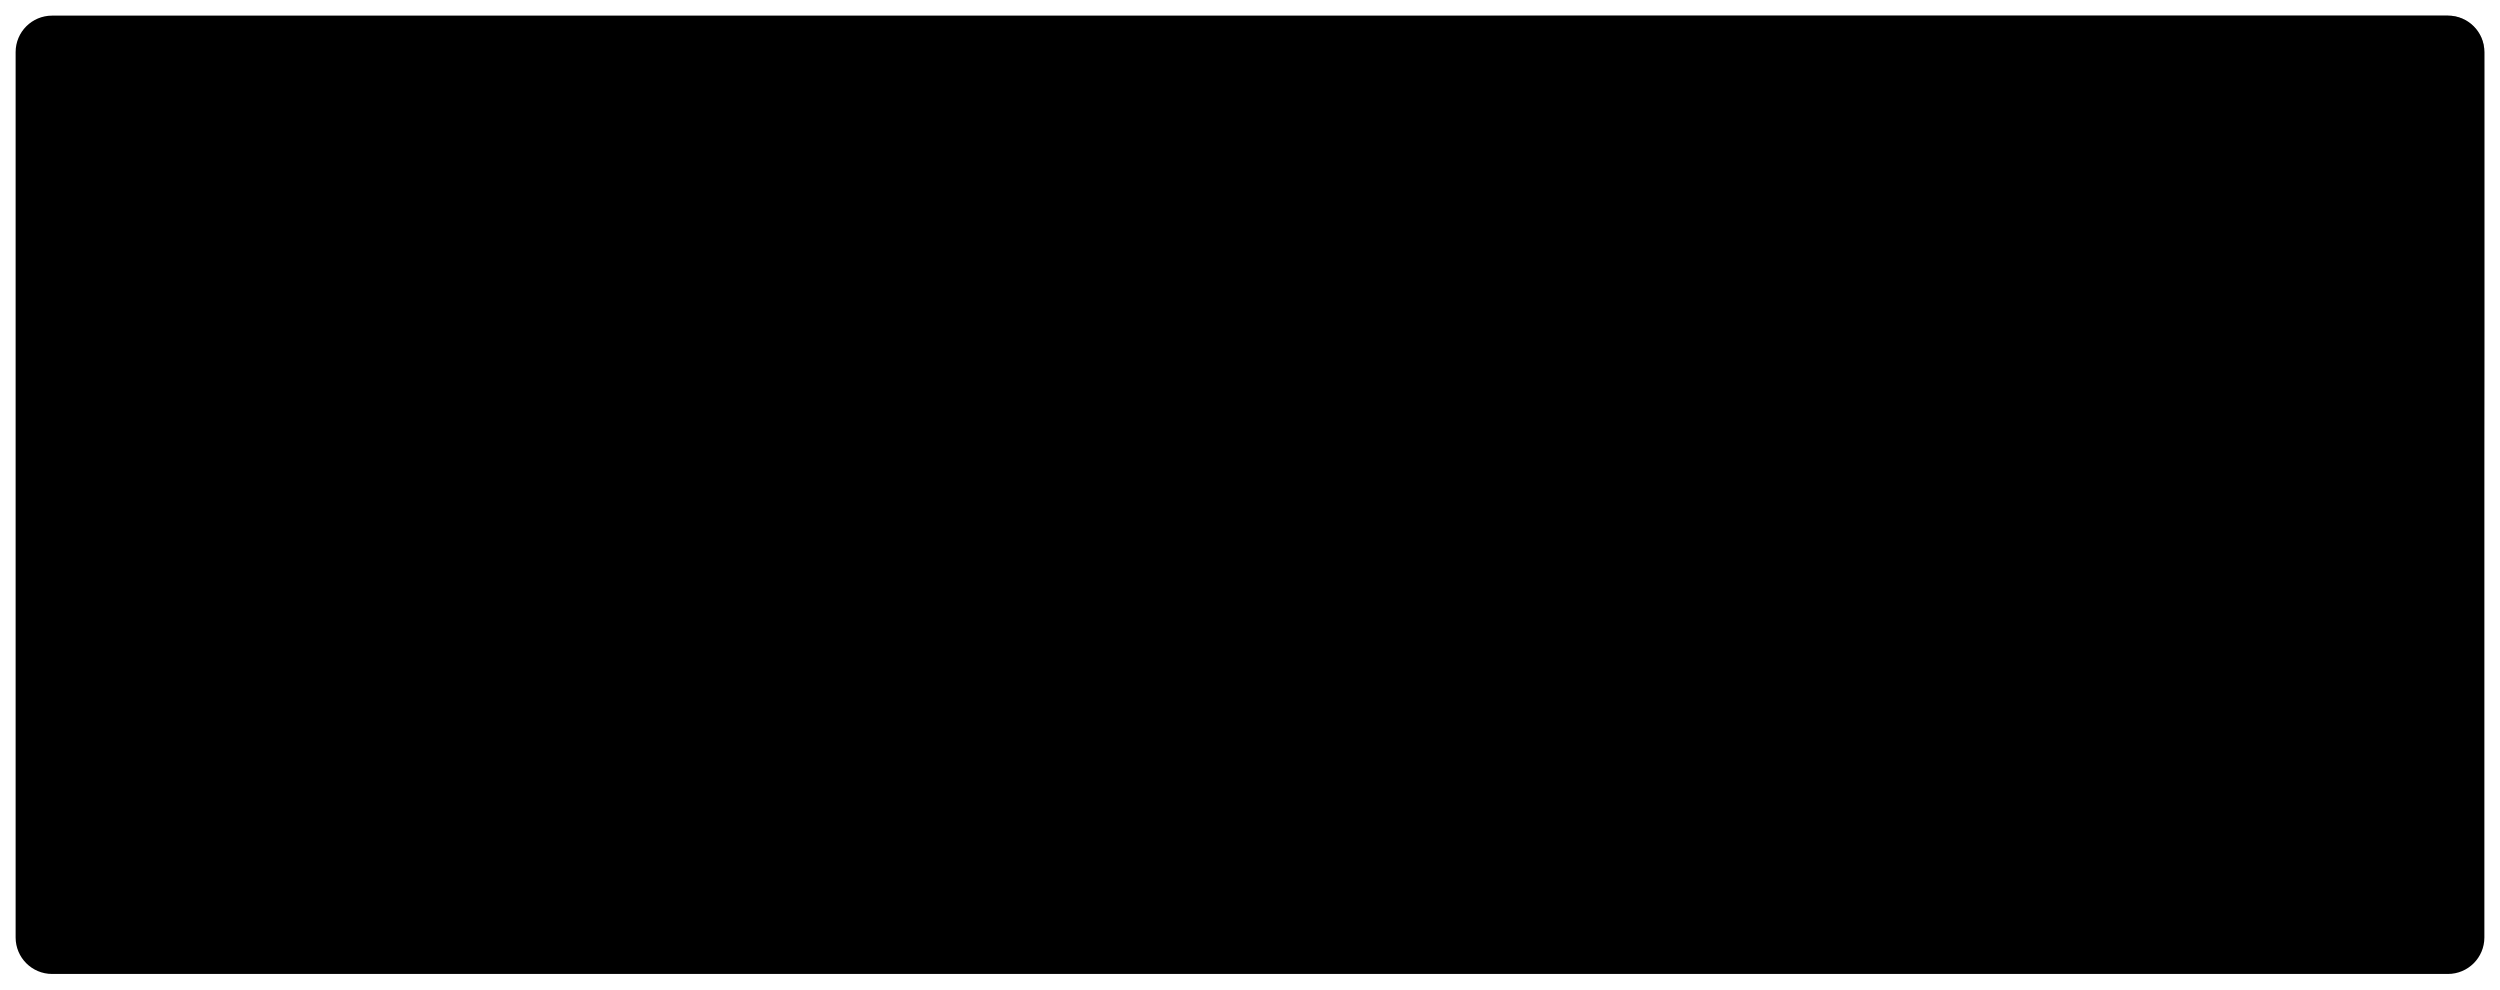
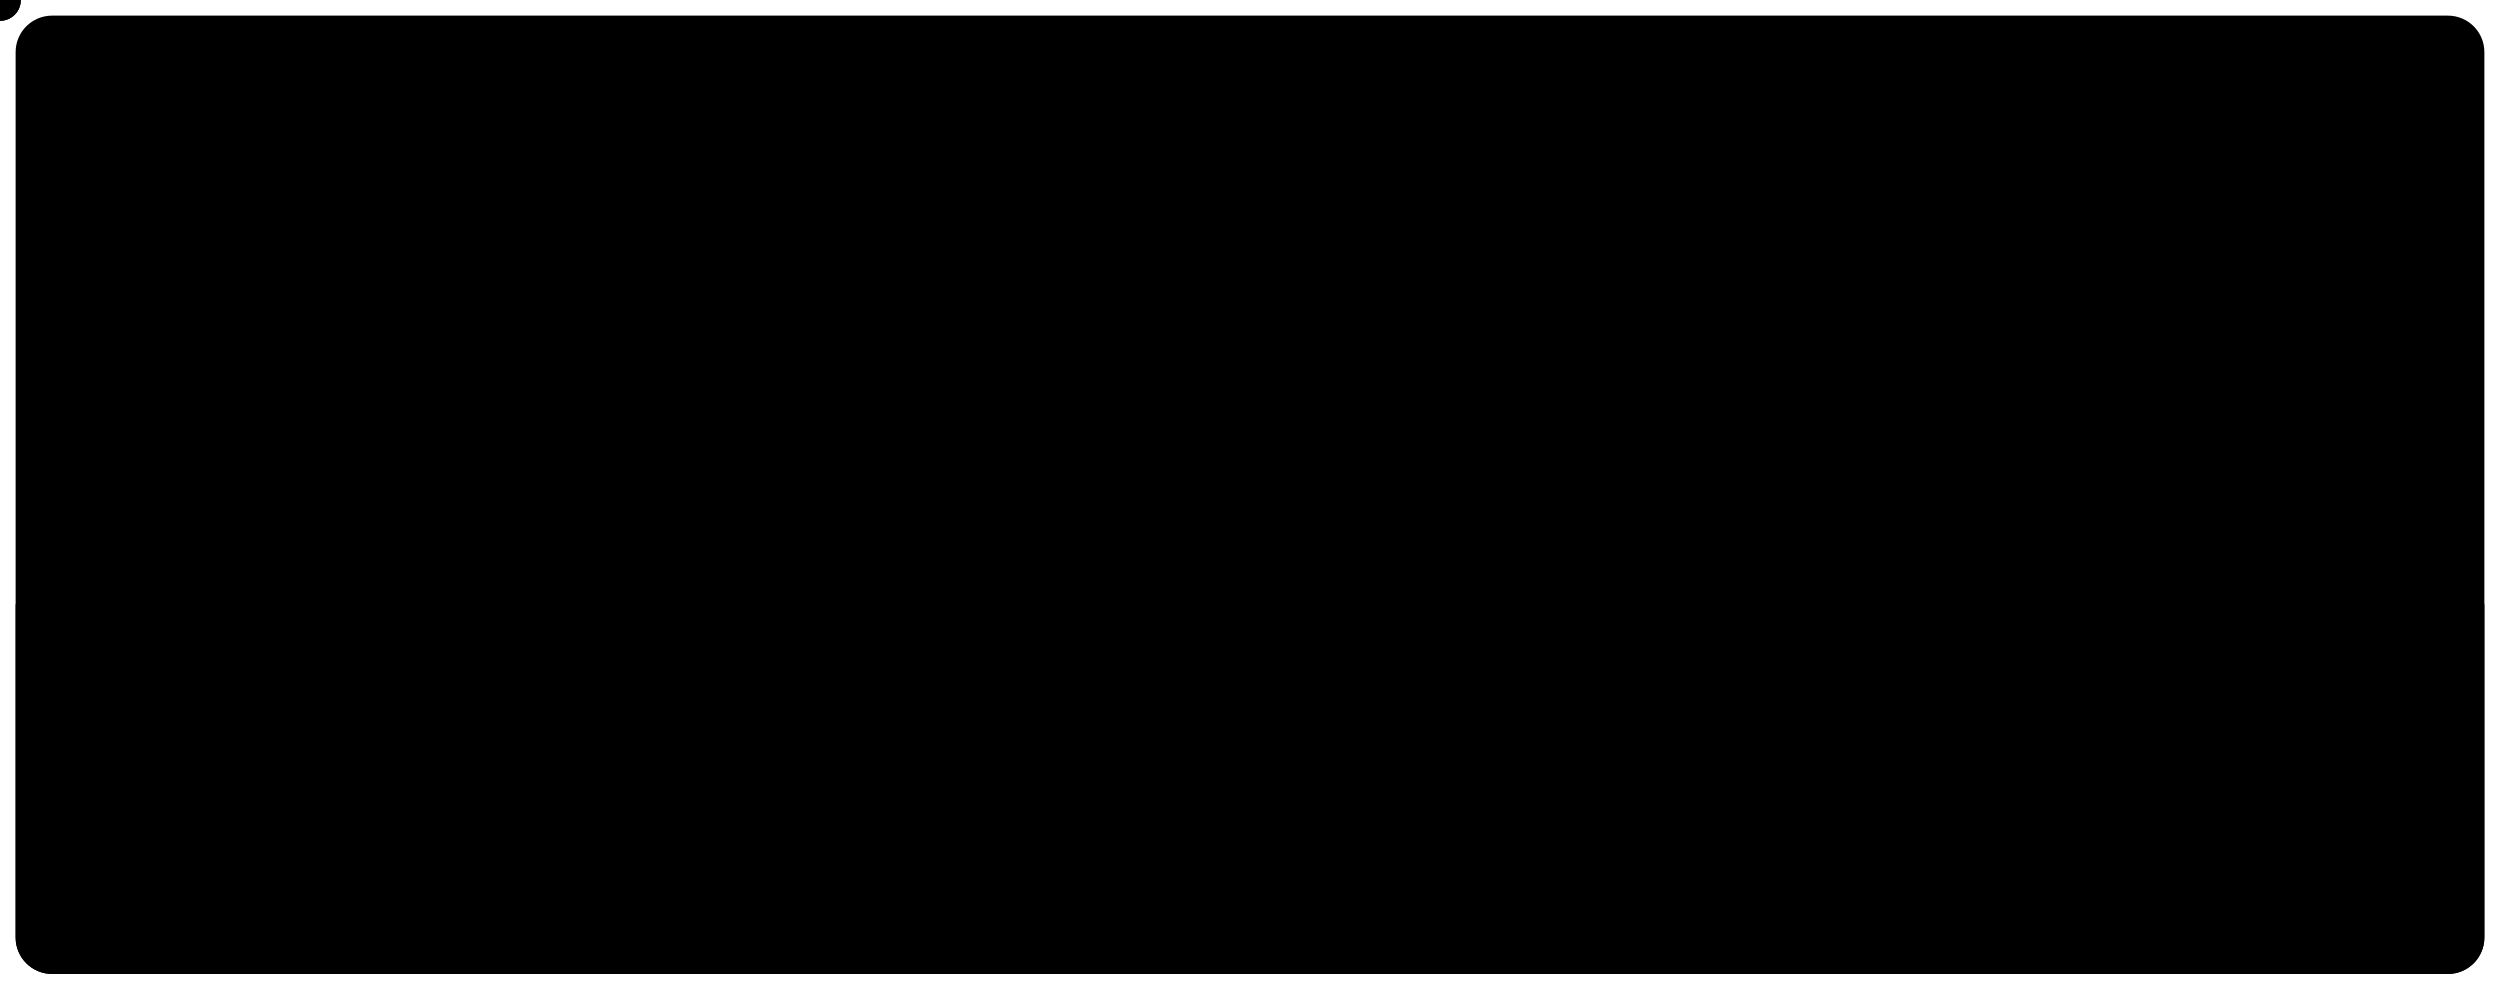
- <svg xmlns="http://www.w3.org/2000/svg" viewBox="0 0 960 380" role="img" aria-label="A route shoots from you are here off the map and into fog, far from the goal. It rewinds. A pin stops it at the start, a short plan appears, a check mark gives the nod, and the route follows the plan to the goal.">
+ <svg xmlns="http://www.w3.org/2000/svg" viewBox="0 0 960 380" role="img" aria-label="Alone: the agent throws one thin plank across a gorge and runs onto it; the plank sags, snaps, and the agent falls into the river. Together: you plant the posts and the deck, the agent adds the bracing, triangle by triangle, and both of you cross a strong truss bridge to the goal.">
  <style>
text { font-family: -apple-system, BlinkMacSystemFont, "Segoe UI", Helvetica, Arial, sans-serif; }
.still { display: none; }
@media (prefers-reduced-motion: reduce) {
  .motion { display: none; }
  .still { display: inline; }
  * { animation: none !important; }
}
</style>
  <defs>
    <clipPath id="map">
      <rect x="6" y="6" width="948" height="368" rx="14" />
    </clipPath>
-     <filter id="soft" x="-30%" y="-30%" width="160%" height="160%">
-       <feGaussianBlur stdDeviation="16" />
-     </filter>
+     <clipPath id="ground">
+       <path d="M6 232 H374 Q380 232 382 238 L428 344 Q432 352 442 352 H558 Q568 352 572 344 L618 238 Q620 232 626 232 H954 V374 H6 Z" />
+     </clipPath>
  </defs>
  <rect x="6" y="6" width="948" height="368" rx="14" fill="{{paper}}" stroke="{{edge}}" stroke-width="2" />
  <g stroke="{{grid}}" stroke-width="1">
    <path d="M120 6 V374 M240 6 V374 M360 6 V374 M480 6 V374 M600 6 V374 M720 6 V374 M840 6 V374" />
    <path d="M6 95 H954 M6 190 H954 M6 285 H954" />
  </g>
-   <g fill="none" stroke="{{contour}}" stroke-width="1.5">
-     <path d="M300 370 C 340 320 470 315 520 370" />
-     <path d="M340 374 C 370 345 450 342 480 374" />
-     <path d="M600 330 C 640 300 720 300 760 335 C 780 352 700 362 650 356 C 615 352 590 345 600 330 Z" />
-   </g>
-   <g fill="{{ink}}">
-     <circle cx="104" cy="250" r="7" />
-     <circle cx="104" cy="250" r="14" fill="none" stroke="{{ink}}" stroke-width="2" />
-     <text x="104" y="286" font-size="15" text-anchor="middle">you are here</text>
-   </g>
-   <g>
-     <path d="M856 232 V176" stroke="{{ink}}" stroke-width="3" stroke-linecap="round" />
-     <path d="M858 177 L894 189 L858 202 Z" fill="{{route}}" />
-   </g>
+   <g clip-path="url(#map)">
+     <path d="M6 232 H374 Q380 232 382 238 L428 344 Q432 352 442 352 H558 Q568 352 572 344 L618 238 Q620 232 626 232 H954 V374 H6 Z" fill="{{paper}}" />
+     <g clip-path="url(#ground)" fill="none" stroke="{{contour}}" stroke-width="1.2">
+       <path d="M6 232 H374 Q380 232 382 238 L428 344 Q432 352 442 352 H558 Q568 352 572 344 L618 238 Q620 232 626 232 H954" transform="translate(0 15)" />
+       <path d="M6 232 H374 Q380 232 382 238 L428 344 Q432 352 442 352 H558 Q568 352 572 344 L618 238 Q620 232 626 232 H954" transform="translate(0 30)" />
+       <path d="M6 232 H374 Q380 232 382 238 L428 344 Q432 352 442 352 H558 Q568 352 572 344 L618 238 Q620 232 626 232 H954" transform="translate(0 45)" />
+       <path d="M6 232 H374 Q380 232 382 238 L428 344 Q432 352 442 352 H558 Q568 352 572 344 L618 238 Q620 232 626 232 H954" transform="translate(0 60)" />
+       <path d="M6 232 H374 Q380 232 382 238 L428 344 Q432 352 442 352 H558 Q568 352 572 344 L618 238 Q620 232 626 232 H954" transform="translate(0 75)" />
+       <path d="M6 232 H374 Q380 232 382 238 L428 344 Q432 352 442 352 H558 Q568 352 572 344 L618 238 Q620 232 626 232 H954" transform="translate(0 90)" />
+       <path d="M6 232 H374 Q380 232 382 238 L428 344 Q432 352 442 352 H558 Q568 352 572 344 L618 238 Q620 232 626 232 H954" transform="translate(0 105)" />
+       <path d="M6 232 H374 Q380 232 382 238 L428 344 Q432 352 442 352 H558 Q568 352 572 344 L618 238 Q620 232 626 232 H954" transform="translate(0 120)" />
+       <path d="M6 232 H374 Q380 232 382 238 L428 344 Q432 352 442 352 H558 Q568 352 572 344 L618 238 Q620 232 626 232 H954" transform="translate(0 135)" />
+     </g>
+     <path d="M423 332 L428 344 Q432 352 442 352 H558 Q568 352 572 344 L577 332 Z" fill="{{water}}" />
+     <g fill="{{contour}}" stroke="{{ink}}" stroke-width="1">
+       <path d="M436 352 q4 -10 13 -8 q7 2 6 8 Z" />
+       <path d="M540 352 q3 -7 10 -6 q6 1 5 6 Z" />
+       <path d="M404 296 q6 -6 12 -2 l-2 8 Z" />
+       <path d="M590 286 q5 -5 10 0 l-6 8 Z" />
+     </g>
+     <path d="M6 232 H374 Q380 232 382 238 L428 344 Q432 352 442 352 H558 Q568 352 572 344 L618 238 Q620 232 626 232 H954" fill="none" stroke="{{ink}}" stroke-width="2.5" stroke-linejoin="round" />
+   </g>
+   <circle cx="104" cy="223" r="13" fill="none" stroke="{{ink}}" stroke-width="2" />
+   <text x="104" y="258" font-size="15" text-anchor="middle" fill="{{ink}}" paint-order="stroke" stroke="{{paper}}" stroke-width="4" stroke-linejoin="round">you are here</text>
+   <path d="M856 232 V176" stroke="{{ink}}" stroke-width="3" stroke-linecap="round" />
+   <path d="M858 177 L894 189 L858 202 Z" fill="{{route}}" />
  <g class="motion">
-     <animate attributeName="opacity" values="0;1;1;0" keyTimes="0;0.03;0.96;1" dur="10s" repeatCount="indefinite" />
-     <path clip-path="url(#map)" pathLength="1" d="M110 248 C 250 236 360 130 500 90 C 640 50 800 30 1000 20" fill="none" stroke="{{route}}" stroke-width="5" stroke-linecap="round" stroke-dasharray="1 1" stroke-dashoffset="0" opacity="0.25">
-       <animate attributeName="stroke-dashoffset" values="1;0;0;1;1;0;0" keyTimes="0;0.16;0.26;0.36;0.84;0.9;1" dur="10s" repeatCount="indefinite" />
-       <animate attributeName="stroke-width" values="5;5;3;3" keyTimes="0;0.84;0.85;1" dur="10s" repeatCount="indefinite" />
-       <animate attributeName="opacity" values="1;1;0.25;0.25" keyTimes="0;0.84;0.85;1" dur="10s" repeatCount="indefinite" />
-     </path>
+     <animate attributeName="opacity" values="0;1;1;0" keyTimes="0;0.03;0.96;1" dur="12s" repeatCount="indefinite" />
+     <path d="M432 340 q8 -4 16 0 t16 0 t16 0 t16 0 t16 0 t16 0 t16 0 t16 0" fill="none" stroke="{{paper}}" stroke-width="1.5" stroke-linecap="round" stroke-dasharray="10 14" opacity="0.7">
+       <animate attributeName="stroke-dashoffset" values="0;-240" keyTimes="0;1" dur="12s" repeatCount="indefinite" />
+     </path>
+     <g stroke="{{route}}" stroke-width="3" stroke-linecap="round" fill="none" opacity="0.45">
+       <animate attributeName="opacity" values="1;1;0.45;0.45" keyTimes="0;0.3;0.34;1" dur="12s" repeatCount="indefinite" calcMode="spline" keySplines="0 0 1 1;0 0 1 1;0 0 1 1" />
+       <path pathLength="1" d="M380 232 L440 334" stroke-dasharray="1 1" stroke-dashoffset="0">
+         <animate attributeName="stroke-dashoffset" values="1;1;0;0" keyTimes="0;0.06;0.085;1" dur="12s" repeatCount="indefinite" calcMode="spline" keySplines="0 0 1 1;0.4 0 0.2 1;0 0 1 1" />
+         <animate attributeName="d" values="M380 232 L500 232;M380 232 L500 232;M380 232 L500 262;M380 232 L500 257;M380 232 L500 265;M380 232 L478 312;M380 232 L430 340;M380 232 L446 330;M380 232 L440 334;M380 232 L440 334" keyTimes="0;0.11;0.17;0.19;0.21;0.235;0.26;0.272;0.285;1" dur="12s" repeatCount="indefinite" calcMode="spline" keySplines="0 0 1 1;0.4 0 0.6 1;0.4 0 0.6 1;0.4 0 0.6 1;0.5 0 1 1;0.2 0 0.4 1;0.3 0 0.6 1;0.3 0 0.6 1;0 0 1 1" />
+       </path>
+       <path pathLength="1" d="M620 232 L560 334" stroke-dasharray="1 1" stroke-dashoffset="0">
+         <animate attributeName="stroke-dashoffset" values="-1;-1;0;0" keyTimes="0;0.085;0.11;1" dur="12s" repeatCount="indefinite" calcMode="spline" keySplines="0 0 1 1;0.4 0 0.2 1;0 0 1 1" />
+         <animate attributeName="d" values="M620 232 L500 232;M620 232 L500 232;M620 232 L500 262;M620 232 L500 257;M620 232 L500 265;M620 232 L522 312;M620 232 L570 340;M620 232 L554 330;M620 232 L560 334;M620 232 L560 334" keyTimes="0;0.11;0.17;0.19;0.21;0.235;0.26;0.272;0.285;1" dur="12s" repeatCount="indefinite" calcMode="spline" keySplines="0 0 1 1;0.4 0 0.6 1;0.4 0 0.6 1;0.4 0 0.6 1;0.5 0 1 1;0.2 0 0.4 1;0.3 0 0.6 1;0.3 0 0.6 1;0 0 1 1" />
+       </path>
+     </g>
+     <g stroke="{{ink}}" stroke-width="2.5" stroke-linecap="round" opacity="0">
+       <animate attributeName="opacity" values="0;0;1;0;0" keyTimes="0;0.209;0.212;0.25;1" dur="12s" repeatCount="indefinite" calcMode="spline" keySplines="0 0 1 1;0 0 1 1;0 0 1 1;0 0 1 1" />
+       <path d="M500 250 l-6 -14 M508 252 l10 -10 M490 262 l-14 -2 M512 266 l14 2 M496 274 l-6 12 M506 274 l6 12" />
+     </g>
+     <ellipse cx="500" cy="334" rx="26" ry="6" fill="none" stroke="{{paper}}" stroke-width="2" opacity="0">
+       <animate attributeName="rx" values="4;4;30;30" keyTimes="0;0.285;0.34;1" dur="12s" repeatCount="indefinite" calcMode="spline" keySplines="0.4 0 0.2 1;0.4 0 0.2 1;0.4 0 0.2 1" />
+       <animate attributeName="opacity" values="0;0;1;0;0" keyTimes="0;0.284;0.29;0.34;1" dur="12s" repeatCount="indefinite" calcMode="spline" keySplines="0 0 1 1;0 0 1 1;0 0 1 1;0 0 1 1" />
+     </ellipse>
+     <g opacity="0">
+       <animate attributeName="opacity" values="0;0;1;1;0;0" keyTimes="0;0.03;0.05;0.27;0.29;1" dur="12s" repeatCount="indefinite" calcMode="spline" keySplines="0 0 1 1;0 0 1 1;0 0 1 1;0 0 1 1;0 0 1 1" />
+       <animateTransform attributeName="transform" type="translate" values="104 223;104 223;372 223;500 253;500 249;500 256;500 340;500 340" keyTimes="0;0.045;0.11;0.17;0.19;0.211;0.285;1" dur="12s" repeatCount="indefinite" calcMode="spline" keySplines="0 0 1 1;0.5 0 0.6 1;0.3 0 0.6 1;0.4 0 0.6 1;0.4 0 0.6 1;0.6 0 1 1;0 0 1 1" />
+       <circle r="8" fill="{{route}}" stroke="{{paper}}" stroke-width="2" />
+       <text y="-17" font-size="14" text-anchor="middle" fill="{{ink}}" paint-order="stroke" stroke="{{paper}}" stroke-width="4" stroke-linejoin="round">agent</text>
+     </g>
+     <text x="34" y="52" font-size="22" font-weight="600" fill="{{ink}}" opacity="0">Alone<animate attributeName="opacity" values="0;1;1;0;0" keyTimes="0;0.03;0.3;0.33;1" dur="12s" repeatCount="indefinite" calcMode="spline" keySplines="0 0 1 1;0 0 1 1;0 0 1 1;0 0 1 1" />
+     </text>
+     <g stroke="{{ink}}" stroke-linecap="round" fill="none">
+       <path pathLength="1" d="M380 232 L380 190" stroke-width="5" stroke-dasharray="1 1" stroke-dashoffset="0">
+         <animate attributeName="stroke-dashoffset" values="1;1;0;0" keyTimes="0;0.45;0.48;1" dur="12s" repeatCount="indefinite" calcMode="spline" keySplines="0 0 1 1;0.4 0 0.2 1;0 0 1 1" />
+       </path>
+       <path pathLength="1" d="M620 232 L620 190" stroke-width="5" stroke-dasharray="1 1" stroke-dashoffset="0">
+         <animate attributeName="stroke-dashoffset" values="1;1;0;0" keyTimes="0;0.48;0.51;1" dur="12s" repeatCount="indefinite" calcMode="spline" keySplines="0 0 1 1;0.4 0 0.2 1;0 0 1 1" />
+       </path>
+       <path d="M370 232 H388" stroke-width="5">
+         <animate attributeName="opacity" values="0;0;1;1" keyTimes="0;0.45;0.46;1" dur="12s" repeatCount="indefinite" calcMode="spline" keySplines="0 0 1 1;0 0 1 1;0 0 1 1" />
+       </path>
+       <path d="M612 232 H630" stroke-width="5">
+         <animate attributeName="opacity" values="0;0;1;1" keyTimes="0;0.48;0.49;1" dur="12s" repeatCount="indefinite" calcMode="spline" keySplines="0 0 1 1;0 0 1 1;0 0 1 1" />
+       </path>
+       <path pathLength="1" d="M380 232 L620 232" stroke-width="5" stroke-dasharray="1 1" stroke-dashoffset="0">
+         <animate attributeName="stroke-dashoffset" values="1;1;0;0" keyTimes="0;0.515;0.575;1" dur="12s" repeatCount="indefinite" calcMode="spline" keySplines="0 0 1 1;0.4 0 0.2 1;0 0 1 1" />
+       </path>
+     </g>
+     <path pathLength="1" d="M380 232 L440 190" fill="none" stroke="{{route}}" stroke-width="4" stroke-linecap="round" stroke-dasharray="1 1" stroke-dashoffset="0">
+       <animate attributeName="stroke-dashoffset" values="1;1;0;0" keyTimes="0;0.585;0.607;1" dur="12s" repeatCount="indefinite" calcMode="spline" keySplines="0 0 1 1;0.4 0 0.2 1;0 0 1 1" />
+     </path>
+     <path pathLength="1" d="M380 190 L440 190" fill="none" stroke="{{route}}" stroke-width="4" stroke-linecap="round" stroke-dasharray="1 1" stroke-dashoffset="0">
+       <animate attributeName="stroke-dashoffset" values="1;1;0;0" keyTimes="0;0.601;0.621;1" dur="12s" repeatCount="indefinite" calcMode="spline" keySplines="0 0 1 1;0.4 0 0.2 1;0 0 1 1" />
+     </path>
+     <path pathLength="1" d="M440 232 L440 190" fill="none" stroke="{{route}}" stroke-width="4" stroke-linecap="round" stroke-dasharray="1 1" stroke-dashoffset="0">
+       <animate attributeName="stroke-dashoffset" values="1;1;0;0" keyTimes="0;0.615;0.633;1" dur="12s" repeatCount="indefinite" calcMode="spline" keySplines="0 0 1 1;0.4 0 0.2 1;0 0 1 1" />
+     </path>
+     <path pathLength="1" d="M440 232 L500 190" fill="none" stroke="{{route}}" stroke-width="4" stroke-linecap="round" stroke-dasharray="1 1" stroke-dashoffset="0">
+       <animate attributeName="stroke-dashoffset" values="1;1;0;0" keyTimes="0;0.64;0.662;1" dur="12s" repeatCount="indefinite" calcMode="spline" keySplines="0 0 1 1;0.4 0 0.2 1;0 0 1 1" />
+     </path>
+     <path pathLength="1" d="M440 190 L500 190" fill="none" stroke="{{route}}" stroke-width="4" stroke-linecap="round" stroke-dasharray="1 1" stroke-dashoffset="0">
+       <animate attributeName="stroke-dashoffset" values="1;1;0;0" keyTimes="0;0.656;0.676;1" dur="12s" repeatCount="indefinite" calcMode="spline" keySplines="0 0 1 1;0.4 0 0.2 1;0 0 1 1" />
+     </path>
+     <path pathLength="1" d="M500 232 L500 190" fill="none" stroke="{{route}}" stroke-width="4" stroke-linecap="round" stroke-dasharray="1 1" stroke-dashoffset="0">
+       <animate attributeName="stroke-dashoffset" values="1;1;0;0" keyTimes="0;0.67;0.688;1" dur="12s" repeatCount="indefinite" calcMode="spline" keySplines="0 0 1 1;0.4 0 0.2 1;0 0 1 1" />
+     </path>
+     <path pathLength="1" d="M560 232 L500 190" fill="none" stroke="{{route}}" stroke-width="4" stroke-linecap="round" stroke-dasharray="1 1" stroke-dashoffset="0">
+       <animate attributeName="stroke-dashoffset" values="1;1;0;0" keyTimes="0;0.695;0.717;1" dur="12s" repeatCount="indefinite" calcMode="spline" keySplines="0 0 1 1;0.4 0 0.2 1;0 0 1 1" />
+     </path>
+     <path pathLength="1" d="M500 190 L560 190" fill="none" stroke="{{route}}" stroke-width="4" stroke-linecap="round" stroke-dasharray="1 1" stroke-dashoffset="0">
+       <animate attributeName="stroke-dashoffset" values="1;1;0;0" keyTimes="0;0.711;0.731;1" dur="12s" repeatCount="indefinite" calcMode="spline" keySplines="0 0 1 1;0.4 0 0.2 1;0 0 1 1" />
+     </path>
+     <path pathLength="1" d="M560 232 L560 190" fill="none" stroke="{{route}}" stroke-width="4" stroke-linecap="round" stroke-dasharray="1 1" stroke-dashoffset="0">
+       <animate attributeName="stroke-dashoffset" values="1;1;0;0" keyTimes="0;0.725;0.743;1" dur="12s" repeatCount="indefinite" calcMode="spline" keySplines="0 0 1 1;0.4 0 0.2 1;0 0 1 1" />
+     </path>
+     <path pathLength="1" d="M620 232 L560 190" fill="none" stroke="{{route}}" stroke-width="4" stroke-linecap="round" stroke-dasharray="1 1" stroke-dashoffset="0">
+       <animate attributeName="stroke-dashoffset" values="1;1;0;0" keyTimes="0;0.75;0.772;1" dur="12s" repeatCount="indefinite" calcMode="spline" keySplines="0 0 1 1;0.4 0 0.2 1;0 0 1 1" />
+     </path>
+     <path pathLength="1" d="M560 190 L620 190" fill="none" stroke="{{route}}" stroke-width="4" stroke-linecap="round" stroke-dasharray="1 1" stroke-dashoffset="0">
+       <animate attributeName="stroke-dashoffset" values="1;1;0;0" keyTimes="0;0.766;0.786;1" dur="12s" repeatCount="indefinite" calcMode="spline" keySplines="0 0 1 1;0.4 0 0.2 1;0 0 1 1" />
+     </path>
+     <circle cx="440" cy="190" r="4" fill="{{paper}}" stroke="{{ink}}" stroke-width="2">
+       <animate attributeName="opacity" values="0;0;1;1" keyTimes="0;0.635;0.64;1" dur="12s" repeatCount="indefinite" calcMode="spline" keySplines="0 0 1 1;0 0 1 1;0 0 1 1" />
+       <animate attributeName="r" values="4;4;6.5;4;4" keyTimes="0;0.635;0.647;0.665;1" dur="12s" repeatCount="indefinite" calcMode="spline" keySplines="0.4 0 0.2 1;0.4 0 0.2 1;0.4 0 0.2 1;0.4 0 0.2 1" />
+     </circle>
+     <circle cx="440" cy="190" r="16" fill="none" stroke="{{route}}" stroke-width="2" opacity="0">
+       <animate attributeName="r" values="4;4;18;18" keyTimes="0;0.635;0.675;1" dur="12s" repeatCount="indefinite" calcMode="spline" keySplines="0 0 1 1;0.2 0.8 0.4 1;0 0 1 1" />
+       <animate attributeName="opacity" values="0;0;0.9;0;0" keyTimes="0;0.635;0.639;0.675;1" dur="12s" repeatCount="indefinite" calcMode="spline" keySplines="0 0 1 1;0 0 1 1;0 0 1 1;0 0 1 1" />
+     </circle>
+     <circle cx="500" cy="190" r="4" fill="{{paper}}" stroke="{{ink}}" stroke-width="2">
+       <animate attributeName="opacity" values="0;0;1;1" keyTimes="0;0.69;0.695;1" dur="12s" repeatCount="indefinite" calcMode="spline" keySplines="0 0 1 1;0 0 1 1;0 0 1 1" />
+       <animate attributeName="r" values="4;4;6.5;4;4" keyTimes="0;0.69;0.702;0.72;1" dur="12s" repeatCount="indefinite" calcMode="spline" keySplines="0.4 0 0.2 1;0.4 0 0.2 1;0.4 0 0.2 1;0.4 0 0.2 1" />
+     </circle>
+     <circle cx="500" cy="190" r="16" fill="none" stroke="{{route}}" stroke-width="2" opacity="0">
+       <animate attributeName="r" values="4;4;18;18" keyTimes="0;0.69;0.73;1" dur="12s" repeatCount="indefinite" calcMode="spline" keySplines="0 0 1 1;0.2 0.8 0.4 1;0 0 1 1" />
+       <animate attributeName="opacity" values="0;0;0.9;0;0" keyTimes="0;0.69;0.694;0.73;1" dur="12s" repeatCount="indefinite" calcMode="spline" keySplines="0 0 1 1;0 0 1 1;0 0 1 1;0 0 1 1" />
+     </circle>
+     <circle cx="560" cy="190" r="4" fill="{{paper}}" stroke="{{ink}}" stroke-width="2">
+       <animate attributeName="opacity" values="0;0;1;1" keyTimes="0;0.745;0.75;1" dur="12s" repeatCount="indefinite" calcMode="spline" keySplines="0 0 1 1;0 0 1 1;0 0 1 1" />
+       <animate attributeName="r" values="4;4;6.5;4;4" keyTimes="0;0.745;0.757;0.775;1" dur="12s" repeatCount="indefinite" calcMode="spline" keySplines="0.4 0 0.2 1;0.4 0 0.2 1;0.4 0 0.2 1;0.4 0 0.2 1" />
+     </circle>
+     <circle cx="560" cy="190" r="16" fill="none" stroke="{{route}}" stroke-width="2" opacity="0">
+       <animate attributeName="r" values="4;4;18;18" keyTimes="0;0.745;0.785;1" dur="12s" repeatCount="indefinite" calcMode="spline" keySplines="0 0 1 1;0.2 0.8 0.4 1;0 0 1 1" />
+       <animate attributeName="opacity" values="0;0;0.9;0;0" keyTimes="0;0.745;0.749;0.785;1" dur="12s" repeatCount="indefinite" calcMode="spline" keySplines="0 0 1 1;0 0 1 1;0 0 1 1;0 0 1 1" />
+     </circle>
+     <circle cx="620" cy="190" r="4" fill="{{paper}}" stroke="{{ink}}" stroke-width="2">
+       <animate attributeName="opacity" values="0;0;1;1" keyTimes="0;0.8;0.805;1" dur="12s" repeatCount="indefinite" calcMode="spline" keySplines="0 0 1 1;0 0 1 1;0 0 1 1" />
+       <animate attributeName="r" values="4;4;6.5;4;4" keyTimes="0;0.8;0.812;0.83;1" dur="12s" repeatCount="indefinite" calcMode="spline" keySplines="0.4 0 0.2 1;0.4 0 0.2 1;0.4 0 0.2 1;0.4 0 0.2 1" />
+     </circle>
+     <circle cx="620" cy="190" r="16" fill="none" stroke="{{route}}" stroke-width="2" opacity="0">
+       <animate attributeName="r" values="4;4;18;18" keyTimes="0;0.8;0.84;1" dur="12s" repeatCount="indefinite" calcMode="spline" keySplines="0 0 1 1;0.2 0.8 0.4 1;0 0 1 1" />
+       <animate attributeName="opacity" values="0;0;0.9;0;0" keyTimes="0;0.8;0.804;0.84;1" dur="12s" repeatCount="indefinite" calcMode="spline" keySplines="0 0 1 1;0 0 1 1;0 0 1 1;0 0 1 1" />
+     </circle>
    <g>
-       <animate attributeName="opacity" values="0;0;1;1" keyTimes="0;0.38;0.42;1" dur="10s" repeatCount="indefinite" />
-       <animateTransform attributeName="transform" type="translate" values="0 -40;0 -40;0 0;0 0" keyTimes="0;0.38;0.44;1" dur="10s" repeatCount="indefinite" calcMode="spline" keySplines="0 0 1 1;0.3 0 0.2 1.3;0 0 1 1" />
-       <path d="M104 234 C 93 220 88 211 88 204 A16 16 0 1 1 120 204 C 120 211 115 220 104 234 Z" fill="{{route}}" stroke="{{ink}}" stroke-width="2" />
-       <circle cx="104" cy="204" r="5.5" fill="{{paper}}" />
-     </g>
-     <g fill="none" stroke="{{ink}}" stroke-linecap="round">
-       <animate attributeName="opacity" values="0;0;1;1" keyTimes="0;0.46;0.54;1" dur="10s" repeatCount="indefinite" />
-       <path d="M110 250 C 300 258 420 212 560 216 C 680 220 760 236 850 232" stroke-width="2.5" stroke-dasharray="2 9" />
-       <path d="M326 236 l4 18 M560 206 v20 M712 216 l-2 20" stroke-width="3" />
-     </g>
-     <path pathLength="1" d="M134 206 l9 9 l17 -20" fill="none" stroke="{{route}}" stroke-width="5" stroke-linecap="round" stroke-linejoin="round" stroke-dasharray="1 1" stroke-dashoffset="0">
-       <animate attributeName="stroke-dashoffset" values="1;1;0;0" keyTimes="0;0.58;0.63;1" dur="10s" repeatCount="indefinite" />
-     </path>
-     <path pathLength="1" d="M110 250 C 300 258 420 212 560 216 C 680 220 760 236 850 232" fill="none" stroke="{{route}}" stroke-width="5" stroke-linecap="round" stroke-dasharray="1 1" stroke-dashoffset="0">
-       <animate attributeName="stroke-dashoffset" values="1;1;0;0" keyTimes="0;0.66;0.84;1" dur="10s" repeatCount="indefinite" calcMode="spline" keySplines="0 0 1 1;0.4 0 0.2 1;0 0 1 1" />
-     </path>
+       <animate attributeName="opacity" values="0;0;1;1" keyTimes="0;0.355;0.38;1" dur="12s" repeatCount="indefinite" calcMode="spline" keySplines="0 0 1 1;0 0 1 1;0 0 1 1" />
+       <animateTransform attributeName="transform" type="translate" values="104 223;104 223;352 223;352 223;818 223;818 223" keyTimes="0;0.37;0.44;0.82;0.93;1" dur="12s" repeatCount="indefinite" calcMode="spline" keySplines="0.4 0 0.2 1;0.4 0 0.2 1;0.4 0 0.2 1;0.4 0 0.2 1;0.4 0 0.2 1" />
+       <circle r="8" fill="{{ink}}" stroke="{{paper}}" stroke-width="2" />
+       <text y="-17" font-size="14" text-anchor="middle" fill="{{ink}}" paint-order="stroke" stroke="{{paper}}" stroke-width="4" stroke-linejoin="round">you</text>
+     </g>
+     <g>
+       <animate attributeName="opacity" values="0;0;1;1" keyTimes="0;0.355;0.38;1" dur="12s" repeatCount="indefinite" calcMode="spline" keySplines="0 0 1 1;0 0 1 1;0 0 1 1" />
+       <animateTransform attributeName="transform" type="translate" values="104 223;104 223;312 223;312 223;410 223;410 223;470 223;470 223;530 223;530 223;590 223;590 223;772 223;772 223" keyTimes="0;0.37;0.44;0.575;0.585;0.635;0.64;0.69;0.695;0.745;0.75;0.82;0.93;1" dur="12s" repeatCount="indefinite" calcMode="spline" keySplines="0.4 0 0.2 1;0.4 0 0.2 1;0.4 0 0.2 1;0.4 0 0.2 1;0.4 0 0.2 1;0.4 0 0.2 1;0.4 0 0.2 1;0.4 0 0.2 1;0.4 0 0.2 1;0.4 0 0.2 1;0.4 0 0.2 1;0.4 0 0.2 1;0.4 0 0.2 1" />
+       <circle r="8" fill="{{route}}" stroke="{{paper}}" stroke-width="2" />
+       <text y="-17" font-size="14" text-anchor="middle" fill="{{ink}}" paint-order="stroke" stroke="{{paper}}" stroke-width="4" stroke-linejoin="round">agent</text>
+     </g>
+     <text x="34" y="52" font-size="22" font-weight="600" fill="{{ink}}">Together<animate attributeName="opacity" values="0;0;1;1" keyTimes="0;0.34;0.37;1" dur="12s" repeatCount="indefinite" calcMode="spline" keySplines="0 0 1 1;0 0 1 1;0 0 1 1" />
+     </text>
  </g>
  <g class="still">
-     <path clip-path="url(#map)" d="M110 248 C 250 236 360 130 500 90 C 640 50 800 30 1000 20" fill="none" stroke="{{route}}" stroke-width="3" stroke-linecap="round" opacity="0.25" />
-     <path d="M104 234 C 93 220 88 211 88 204 A16 16 0 1 1 120 204 C 120 211 115 220 104 234 Z" fill="{{route}}" stroke="{{ink}}" stroke-width="2" />
-     <circle cx="104" cy="204" r="5.5" fill="{{paper}}" />
-     <g fill="none" stroke="{{ink}}" stroke-linecap="round">
-       <path d="M110 250 C 300 258 420 212 560 216 C 680 220 760 236 850 232" stroke-width="2.5" stroke-dasharray="2 9" />
-       <path d="M326 236 l4 18 M560 206 v20 M712 216 l-2 20" stroke-width="3" />
-     </g>
-     <path d="M134 206 l9 9 l17 -20" fill="none" stroke="{{route}}" stroke-width="5" stroke-linecap="round" stroke-linejoin="round" />
-     <path d="M110 250 C 300 258 420 212 560 216 C 680 220 760 236 850 232" fill="none" stroke="{{route}}" stroke-width="5" stroke-linecap="round" />
-   </g>
-   <g clip-path="url(#map)" filter="url(#soft)" fill="{{fog}}">
-     <ellipse cx="760" cy="40" rx="190" ry="70" />
-     <ellipse cx="910" cy="30" rx="110" ry="60" />
-     <ellipse cx="900" cy="70" rx="120" ry="90" />
+     <g stroke="{{route}}" stroke-width="3" stroke-linecap="round" fill="none" opacity="0.45">
+       <path d="M380 232 L440 334" />
+       <path d="M620 232 L560 334" />
+     </g>
+     <g stroke="{{ink}}" stroke-linecap="round" fill="none" stroke-width="5">
+       <path d="M380 232 L380 190" />
+       <path d="M620 232 L620 190" />
+       <path d="M370 232 H388" />
+       <path d="M612 232 H630" />
+       <path d="M380 232 L620 232" />
+     </g>
+     <path d="M380 232 L440 190" fill="none" stroke="{{route}}" stroke-width="4" stroke-linecap="round" />
+     <path d="M380 190 L440 190" fill="none" stroke="{{route}}" stroke-width="4" stroke-linecap="round" />
+     <path d="M440 232 L440 190" fill="none" stroke="{{route}}" stroke-width="4" stroke-linecap="round" />
+     <path d="M440 232 L500 190" fill="none" stroke="{{route}}" stroke-width="4" stroke-linecap="round" />
+     <path d="M440 190 L500 190" fill="none" stroke="{{route}}" stroke-width="4" stroke-linecap="round" />
+     <path d="M500 232 L500 190" fill="none" stroke="{{route}}" stroke-width="4" stroke-linecap="round" />
+     <path d="M560 232 L500 190" fill="none" stroke="{{route}}" stroke-width="4" stroke-linecap="round" />
+     <path d="M500 190 L560 190" fill="none" stroke="{{route}}" stroke-width="4" stroke-linecap="round" />
+     <path d="M560 232 L560 190" fill="none" stroke="{{route}}" stroke-width="4" stroke-linecap="round" />
+     <path d="M620 232 L560 190" fill="none" stroke="{{route}}" stroke-width="4" stroke-linecap="round" />
+     <path d="M560 190 L620 190" fill="none" stroke="{{route}}" stroke-width="4" stroke-linecap="round" />
+     <circle cx="440" cy="190" r="4" fill="{{paper}}" stroke="{{ink}}" stroke-width="2" />
+     <circle cx="500" cy="190" r="4" fill="{{paper}}" stroke="{{ink}}" stroke-width="2" />
+     <circle cx="560" cy="190" r="4" fill="{{paper}}" stroke="{{ink}}" stroke-width="2" />
+     <circle cx="620" cy="190" r="4" fill="{{paper}}" stroke="{{ink}}" stroke-width="2" />
+     <g transform="translate(818 223)">
+       <circle r="8" fill="{{ink}}" stroke="{{paper}}" stroke-width="2" />
+       <text y="-17" font-size="14" text-anchor="middle" fill="{{ink}}" paint-order="stroke" stroke="{{paper}}" stroke-width="4" stroke-linejoin="round">you</text>
+     </g>
+     <g transform="translate(772 223)">
+       <circle r="8" fill="{{route}}" stroke="{{paper}}" stroke-width="2" />
+       <text y="-17" font-size="14" text-anchor="middle" fill="{{ink}}" paint-order="stroke" stroke="{{paper}}" stroke-width="4" stroke-linejoin="round">agent</text>
+     </g>
+     <text x="34" y="52" font-size="22" font-weight="600" fill="{{ink}}">Together</text>
  </g>
</svg>
